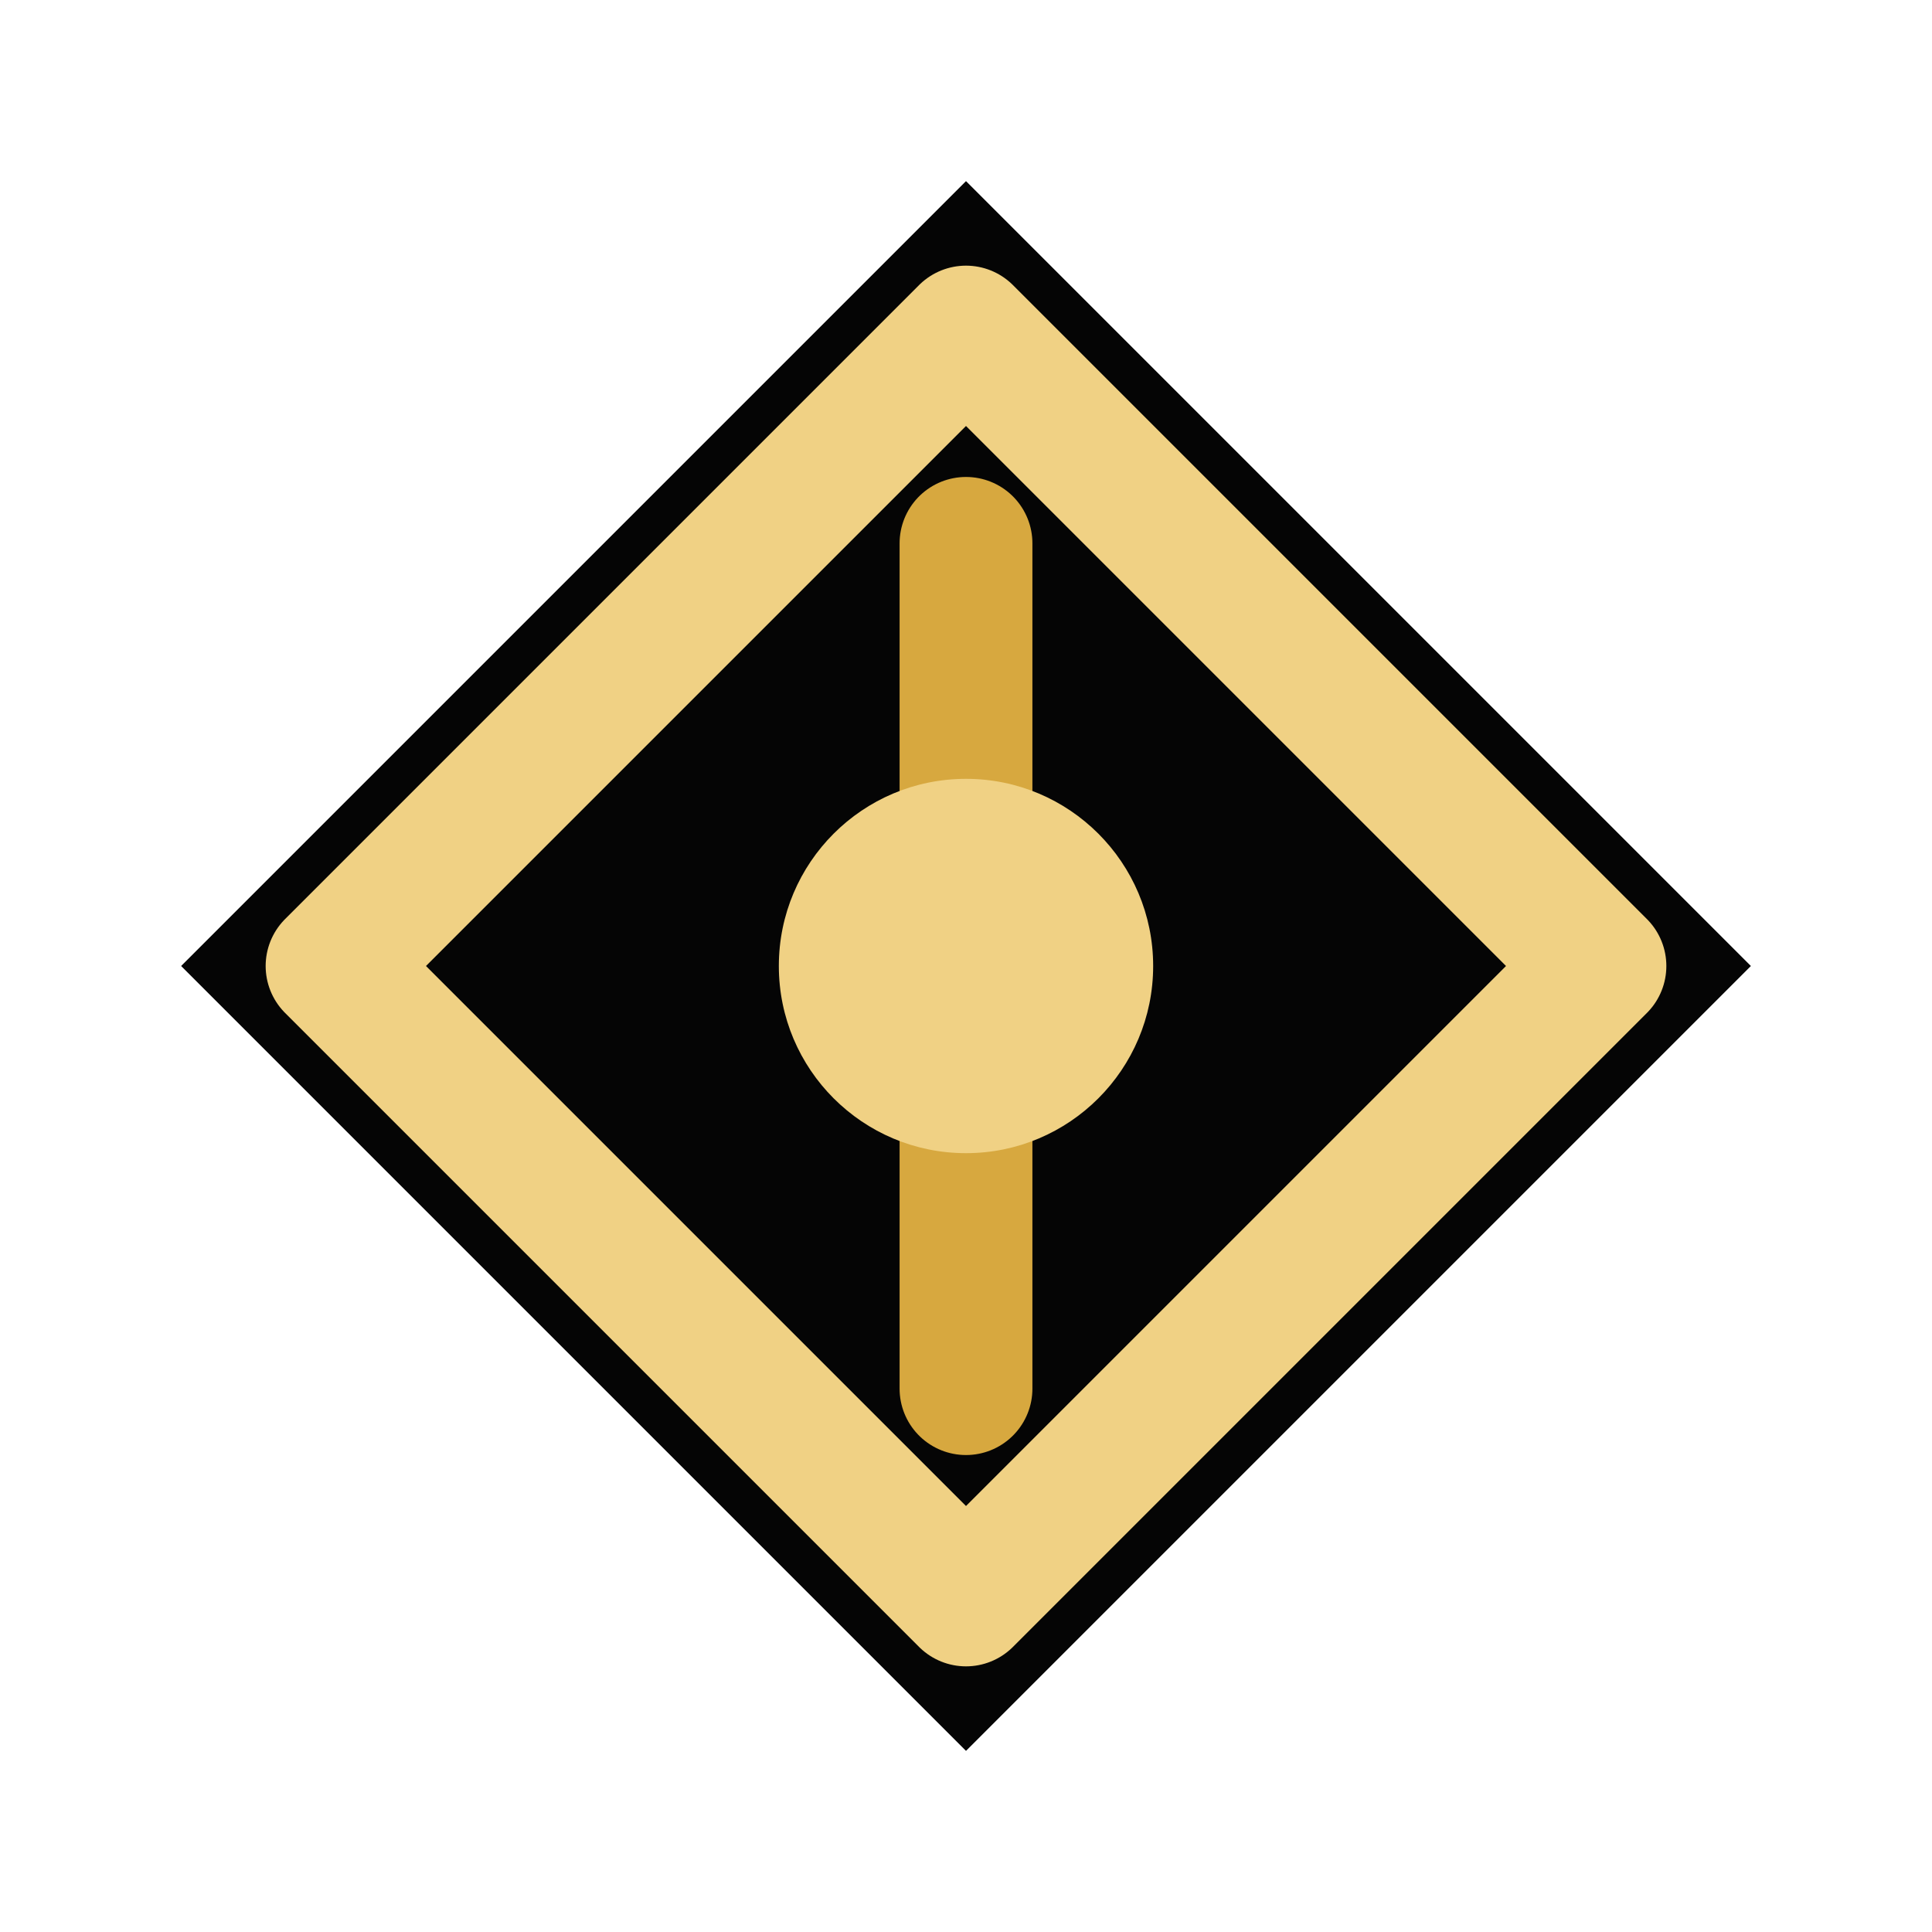
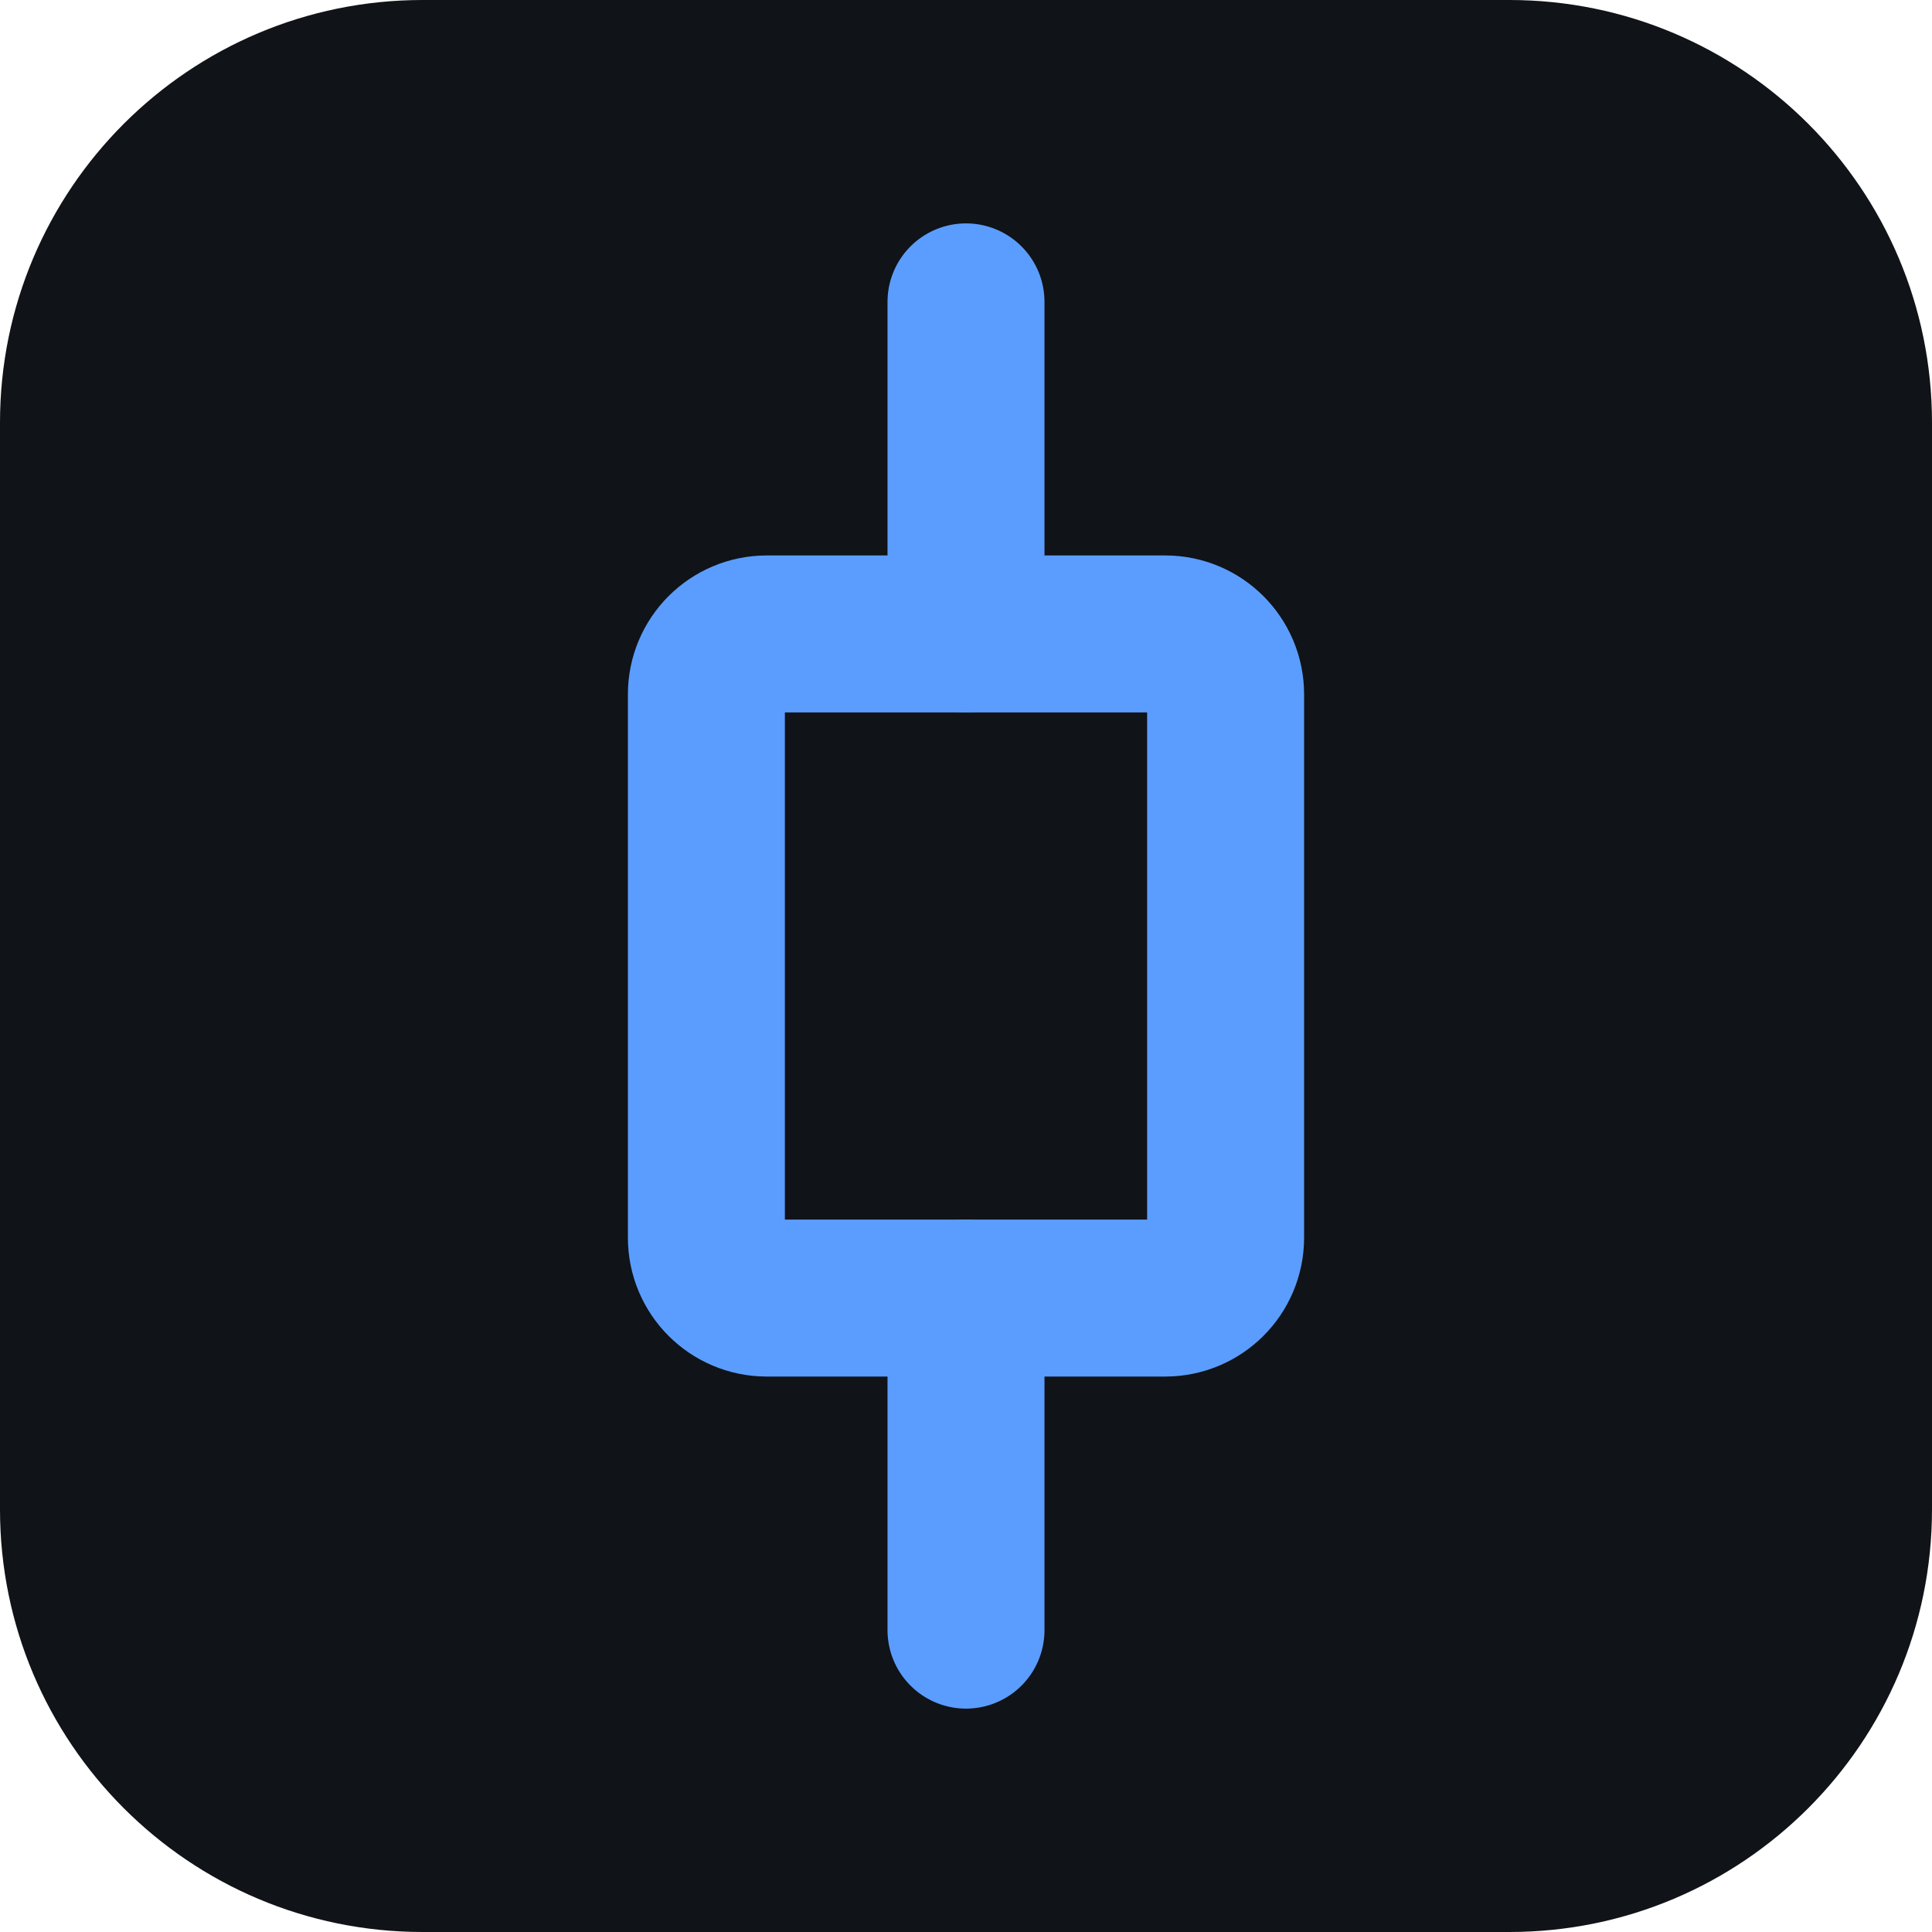
<svg xmlns="http://www.w3.org/2000/svg" viewBox="0 0 32 32">
-   <path d="M16 3 L29 16 L16 29 L3 16 Z" fill="#050505" />
-   <path d="M16 5.5 L26.5 16 L16 26.5 L5.5 16 Z" fill="none" stroke="#f0d184" stroke-width="2.2" stroke-linejoin="round" />
-   <path d="M16 9 L16 23" stroke="#d7a83f" stroke-width="2.2" stroke-linecap="round" />
-   <circle cx="16" cy="16" r="3.1" fill="#f0d184" />
+   <rect width="32" height="32" rx="7" fill="#101317" />
+   <g fill="none" stroke="#5b9dff" stroke-width="2.6" stroke-linecap="round">
+     <path d="M16 5 L16 10.5" />
+     <rect x="11.7" y="10.5" width="8.6" height="11" rx="1" />
+     <path d="M16 21.5 L16 27" />
+   </g>
</svg>
